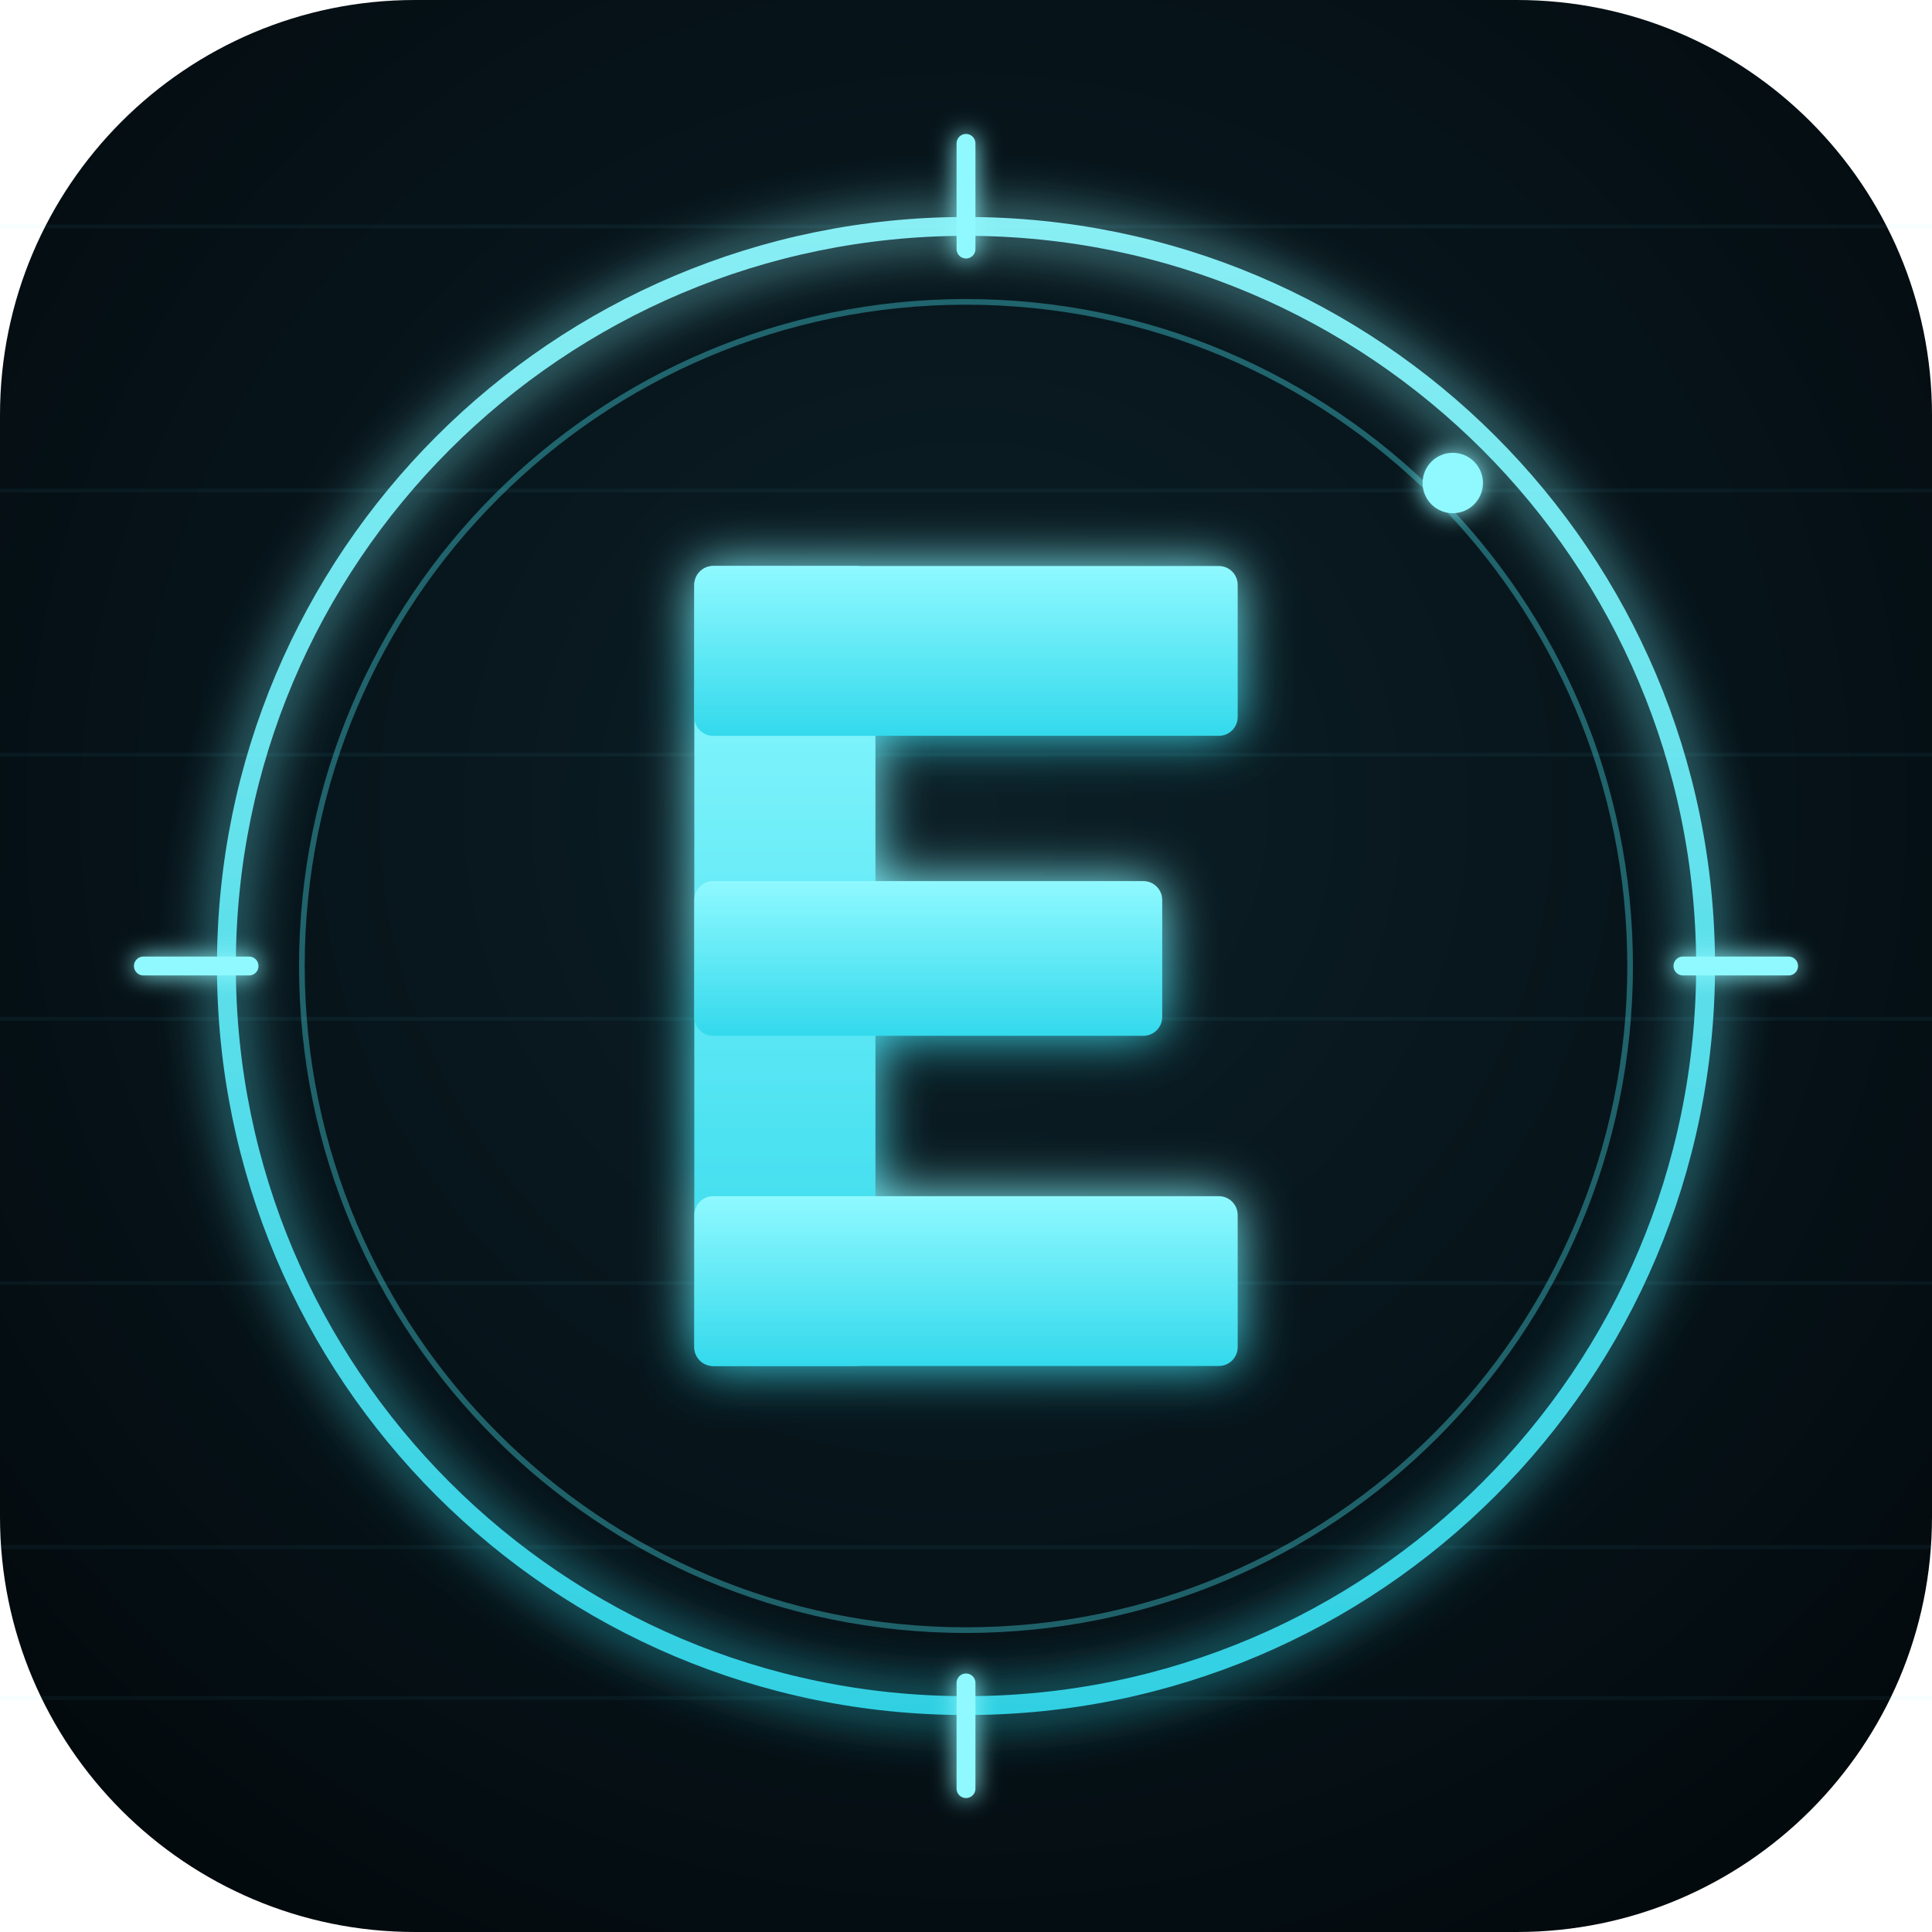
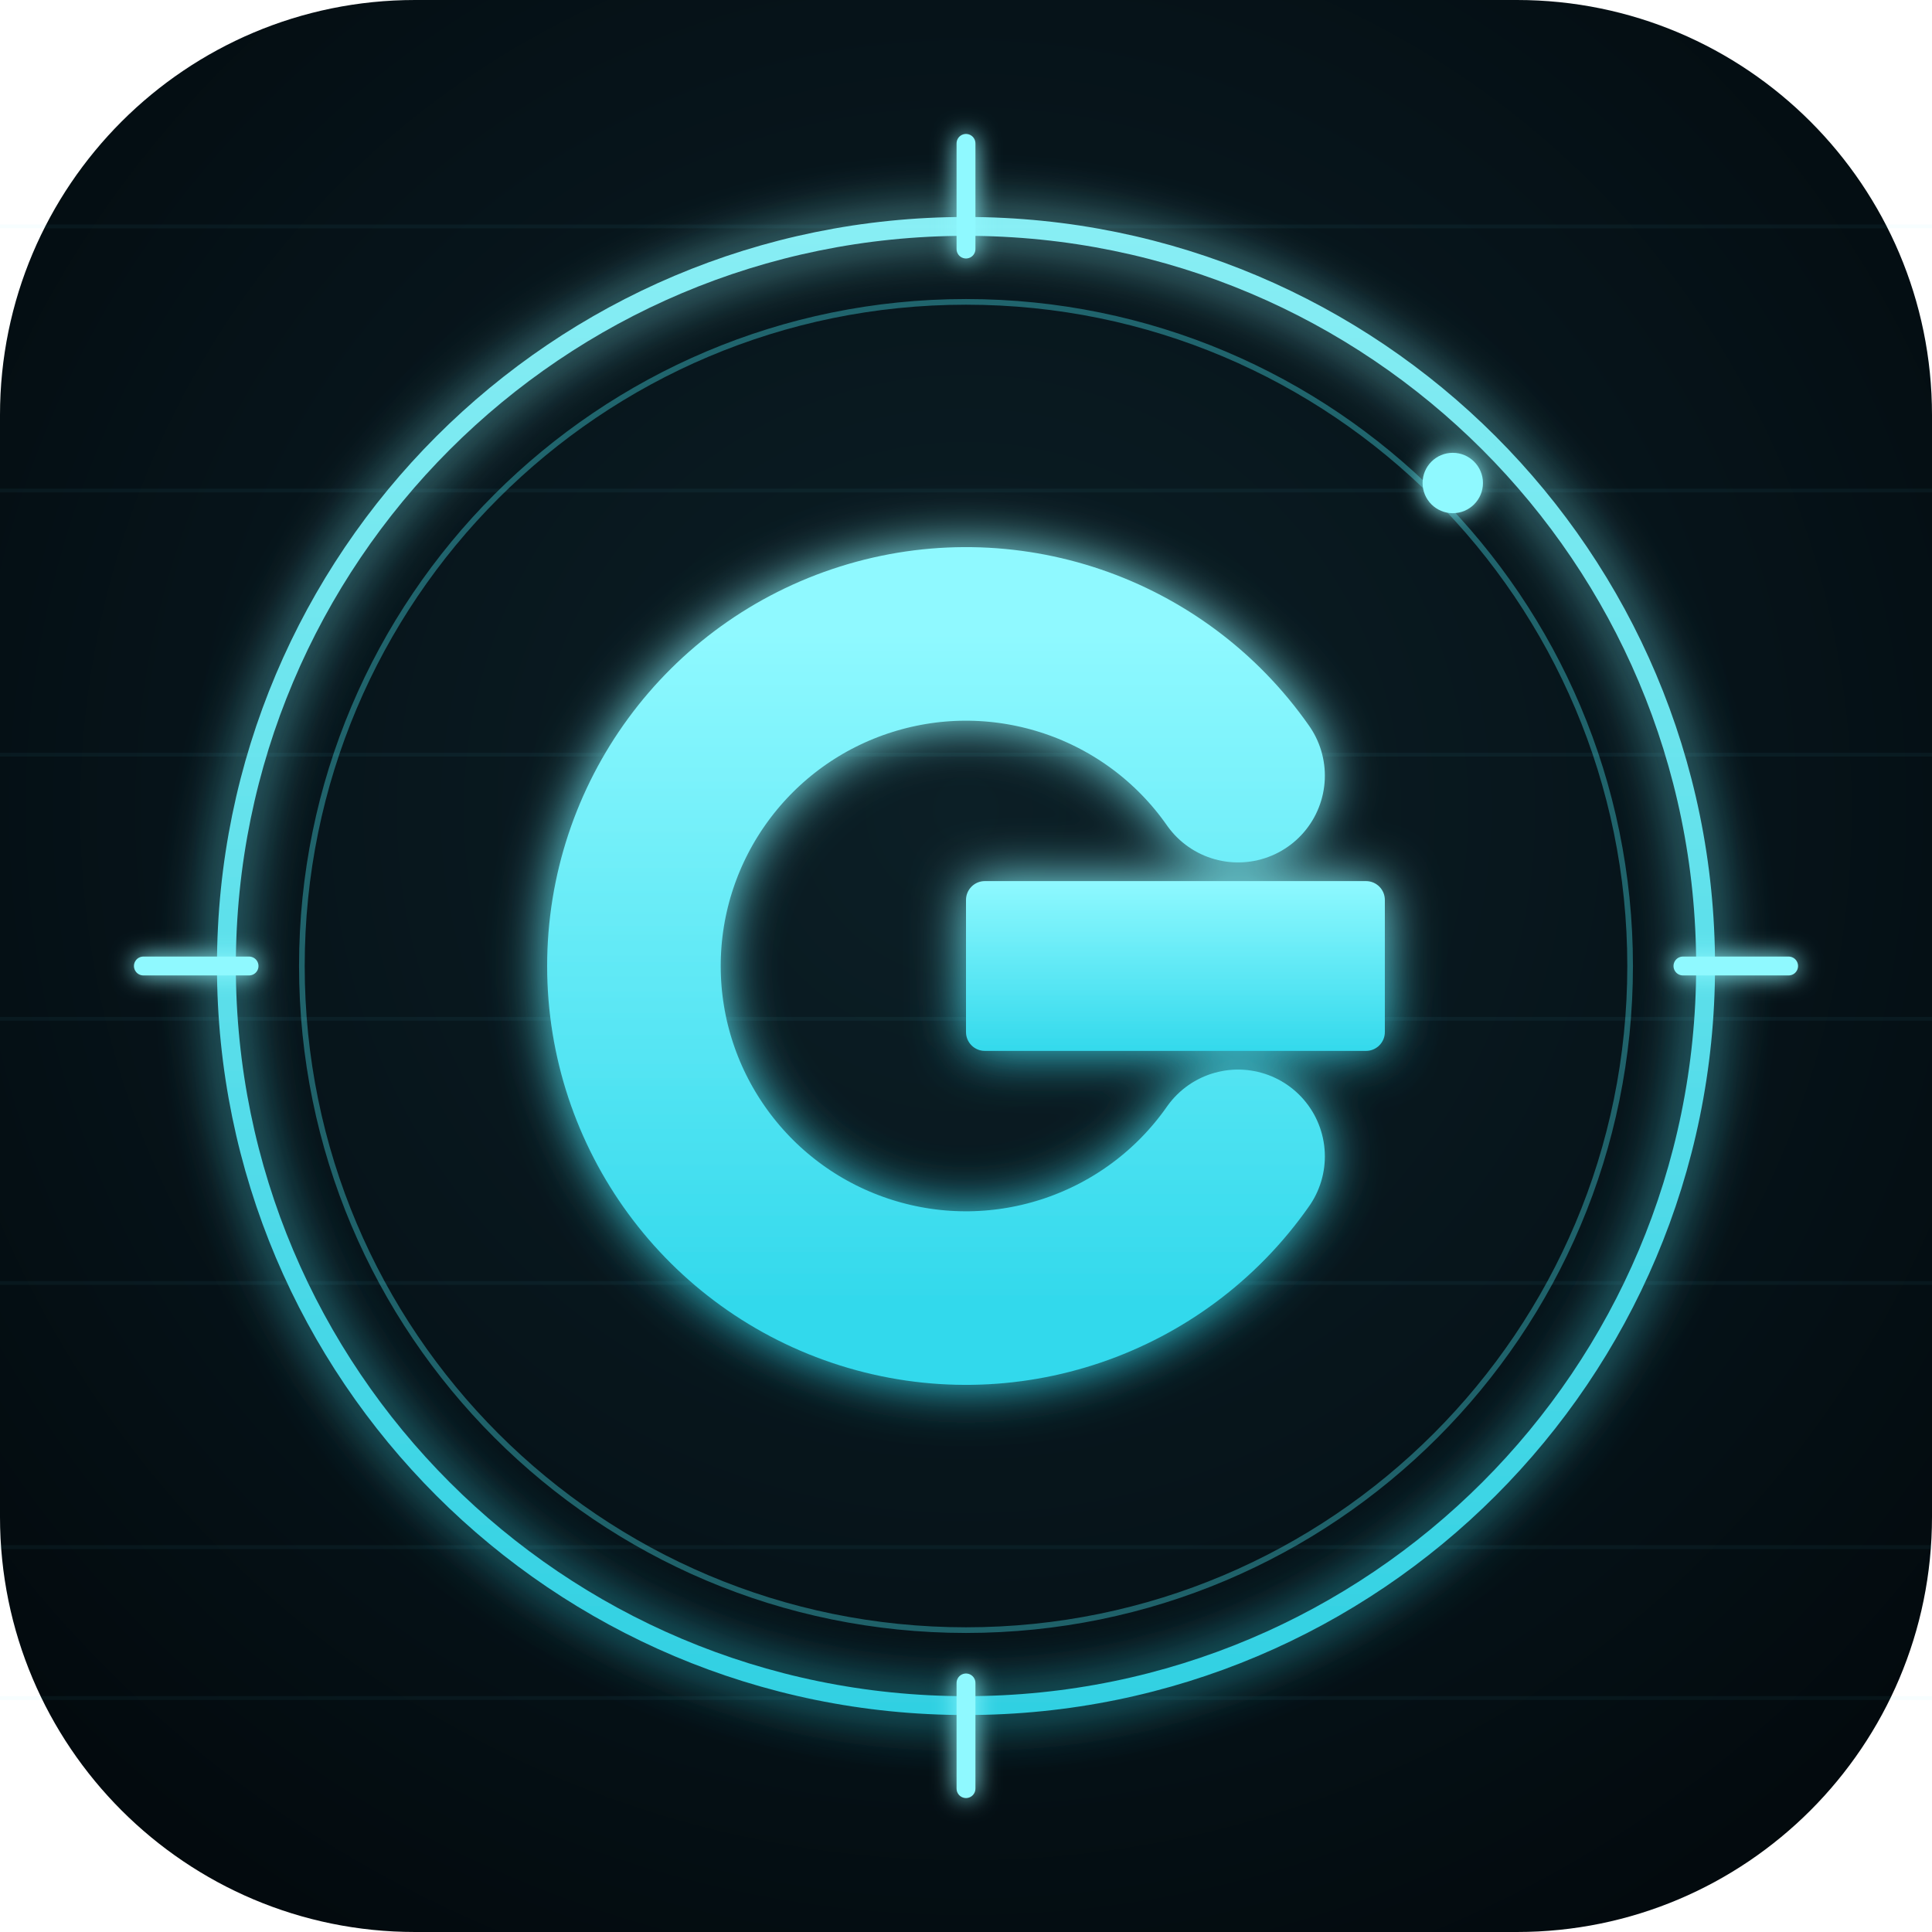
<svg xmlns="http://www.w3.org/2000/svg" width="1024" height="1024" viewBox="0 0 1024 1024">
  <defs>
    <radialGradient id="bg" cx="50%" cy="42%" r="75%">
      <stop offset="0%" stop-color="#0c1f26" />
      <stop offset="55%" stop-color="#061319" />
      <stop offset="100%" stop-color="#02070a" />
    </radialGradient>
    <linearGradient id="cyan" x1="0%" y1="0%" x2="0%" y2="100%">
      <stop offset="0%" stop-color="#8ff9ff" />
      <stop offset="100%" stop-color="#33d9ec" />
    </linearGradient>
    <filter id="glow" x="-60%" y="-60%" width="220%" height="220%">
      <feGaussianBlur stdDeviation="14" result="blur" />
      <feMerge>
        <feMergeNode in="blur" />
        <feMergeNode in="SourceGraphic" />
      </feMerge>
    </filter>
    <filter id="softGlow" x="-60%" y="-60%" width="220%" height="220%">
      <feGaussianBlur stdDeviation="6" result="blur" />
      <feMerge>
        <feMergeNode in="blur" />
        <feMergeNode in="SourceGraphic" />
      </feMerge>
    </filter>
  </defs>
  <rect x="0" y="0" width="1024" height="1024" rx="220" fill="url(#bg)" />
  <g opacity="0.05">
    <g stroke="#4df3ff" stroke-width="2">
      <line x1="0" y1="120" x2="1024" y2="120" />
      <line x1="0" y1="260" x2="1024" y2="260" />
      <line x1="0" y1="400" x2="1024" y2="400" />
      <line x1="0" y1="540" x2="1024" y2="540" />
      <line x1="0" y1="680" x2="1024" y2="680" />
      <line x1="0" y1="820" x2="1024" y2="820" />
      <line x1="0" y1="900" x2="1024" y2="900" />
    </g>
  </g>
  <circle cx="512" cy="512" r="392" fill="none" stroke="url(#cyan)" stroke-width="10" opacity="0.95" filter="url(#glow)" />
  <circle cx="512" cy="512" r="352" fill="none" stroke="#4df3ff" stroke-width="3" opacity="0.35" />
  <g stroke="#8ff9ff" stroke-width="10" stroke-linecap="round" filter="url(#softGlow)">
    <line x1="512" y1="76" x2="512" y2="132" />
    <line x1="512" y1="892" x2="512" y2="948" />
    <line x1="76" y1="512" x2="132" y2="512" />
    <line x1="892" y1="512" x2="948" y2="512" />
  </g>
  <circle cx="770" cy="256" r="16" fill="#8ff9ff" filter="url(#softGlow)" />
  <g filter="url(#glow)">
-     <g fill="url(#cyan)">
-       <rect x="368" y="300" width="96" height="424" rx="10" />
-       <rect x="368" y="300" width="288" height="90" rx="10" />
-       <rect x="368" y="467" width="248" height="82" rx="10" />
-       <rect x="368" y="634" width="288" height="90" rx="10" />
-     </g>
+     <path d="M 656.2 612.9 A 176 176 0 1 1 656.2 411.1" fill="none" stroke="url(#cyan)" stroke-width="92" stroke-linecap="round" />
+     <rect x="512" y="467" width="222" height="90" rx="10" fill="url(#cyan)" />
  </g>
</svg>
